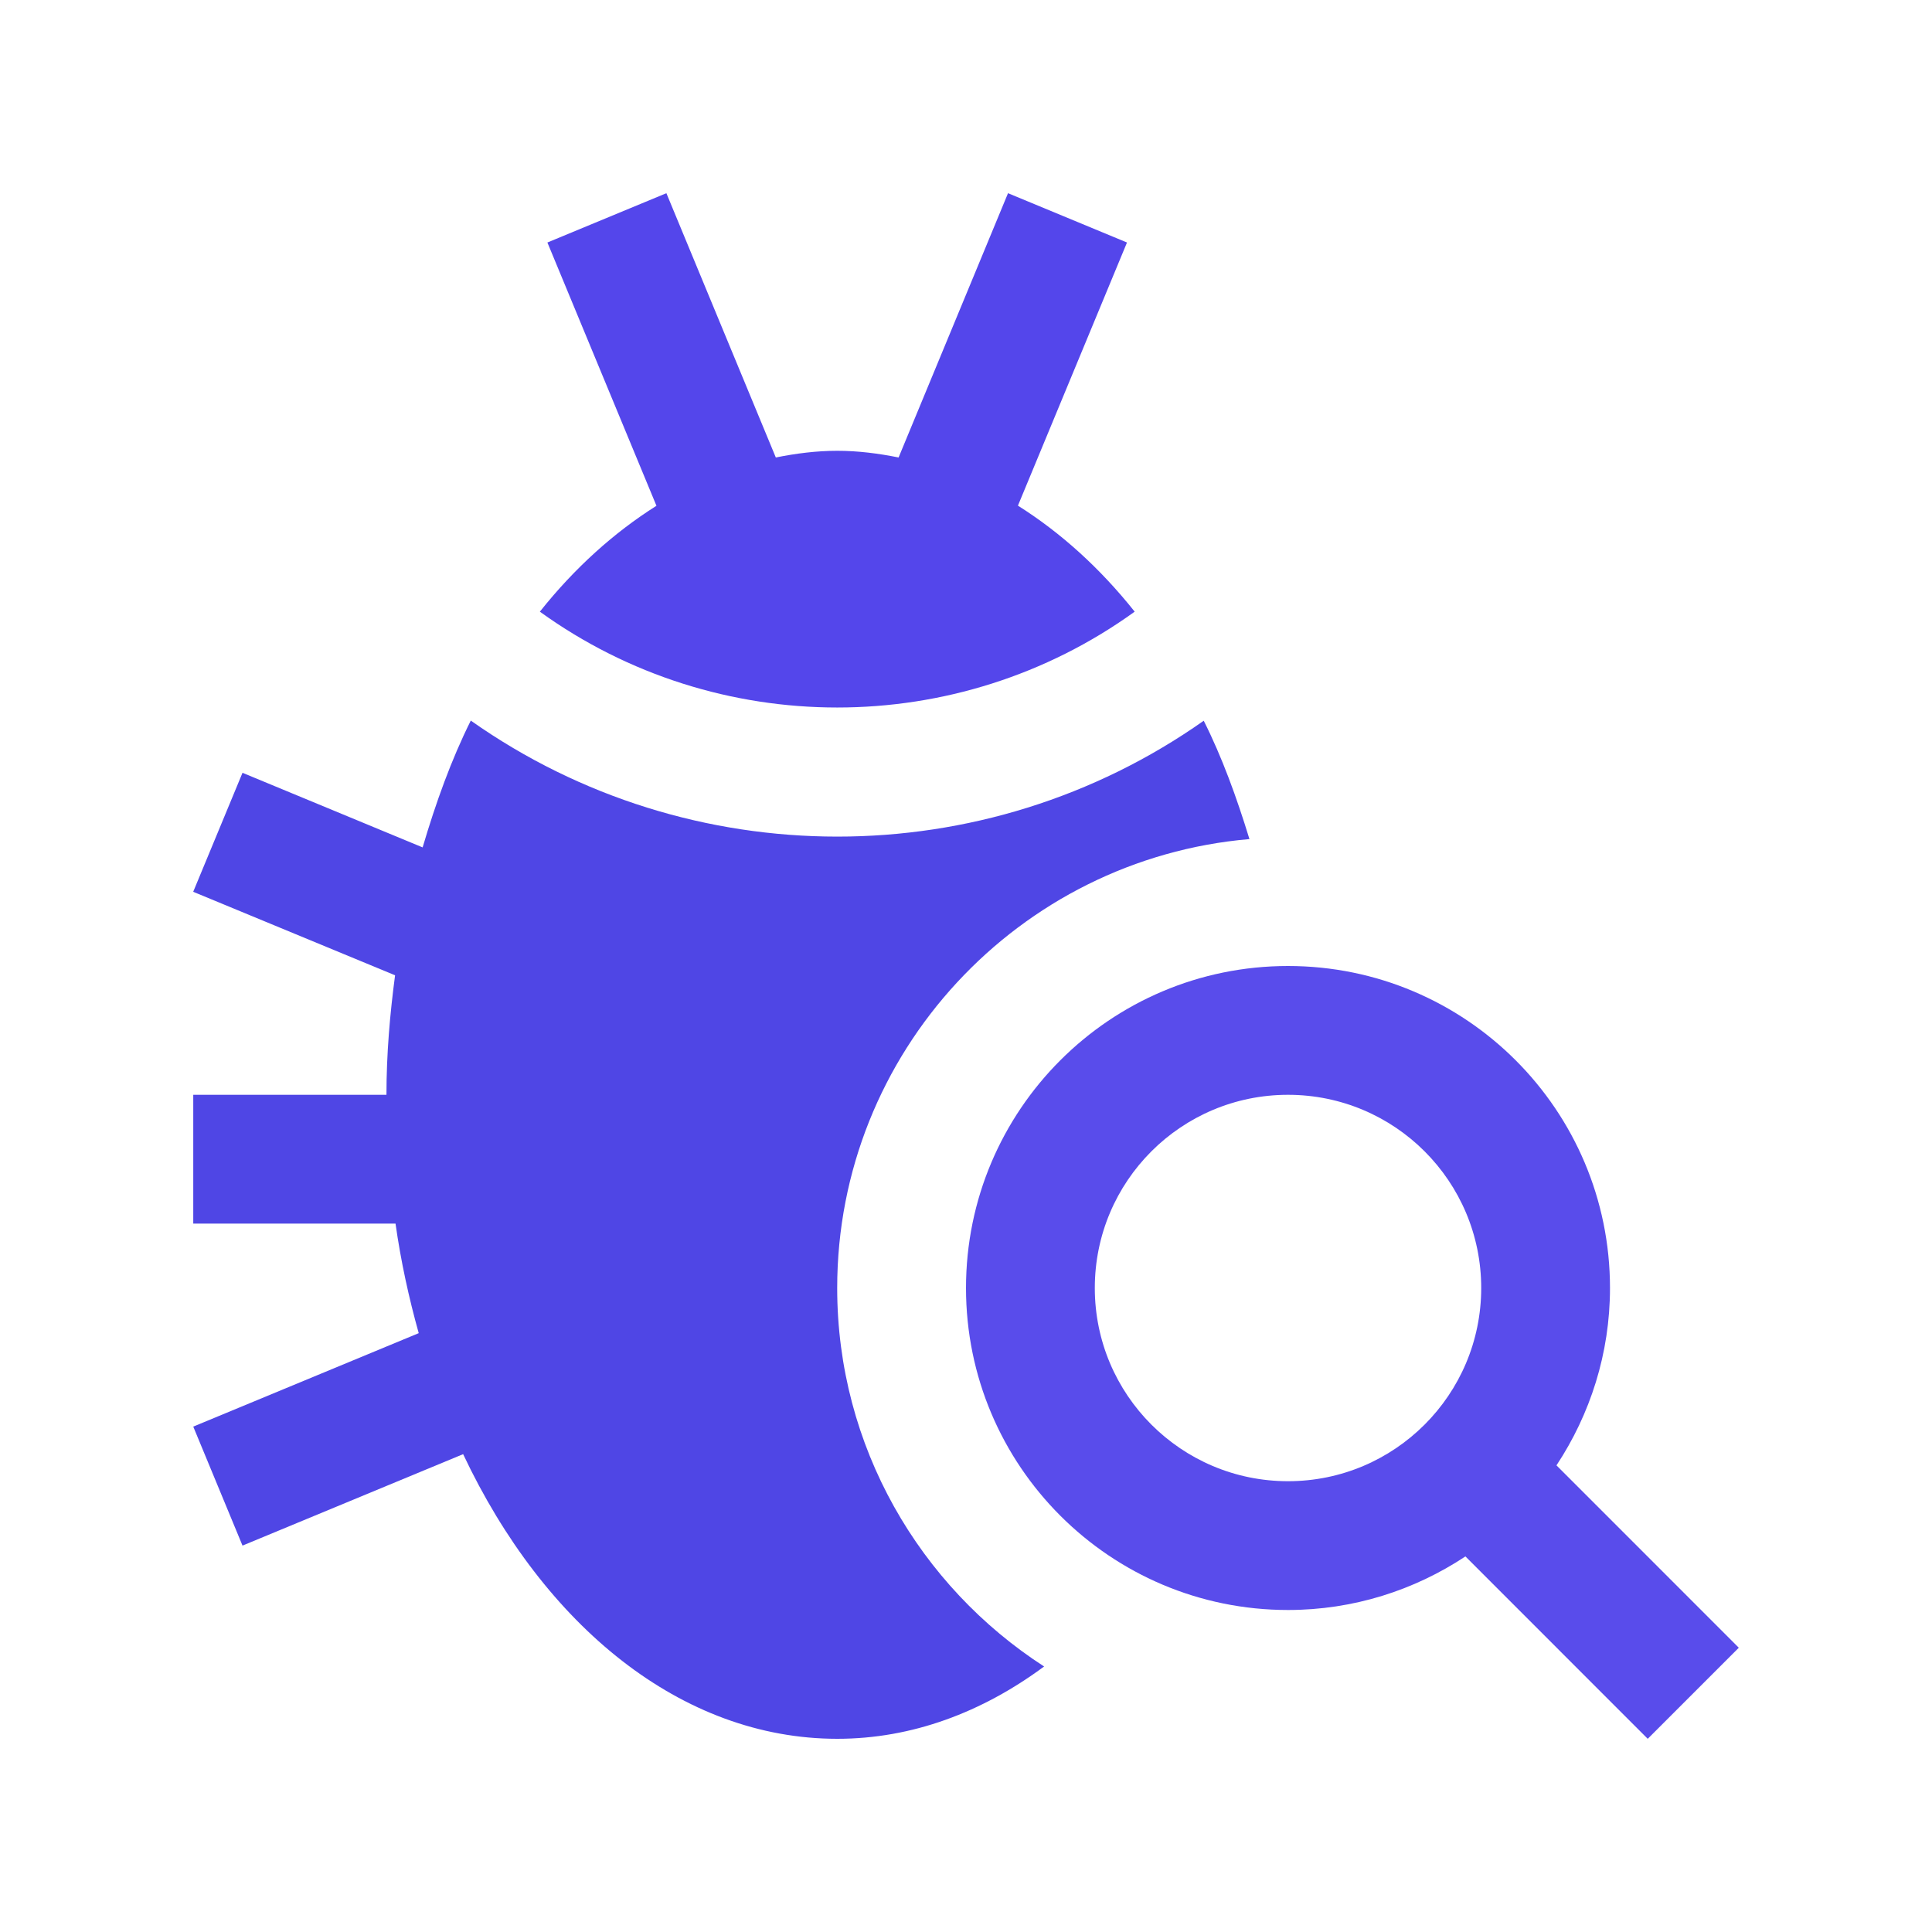
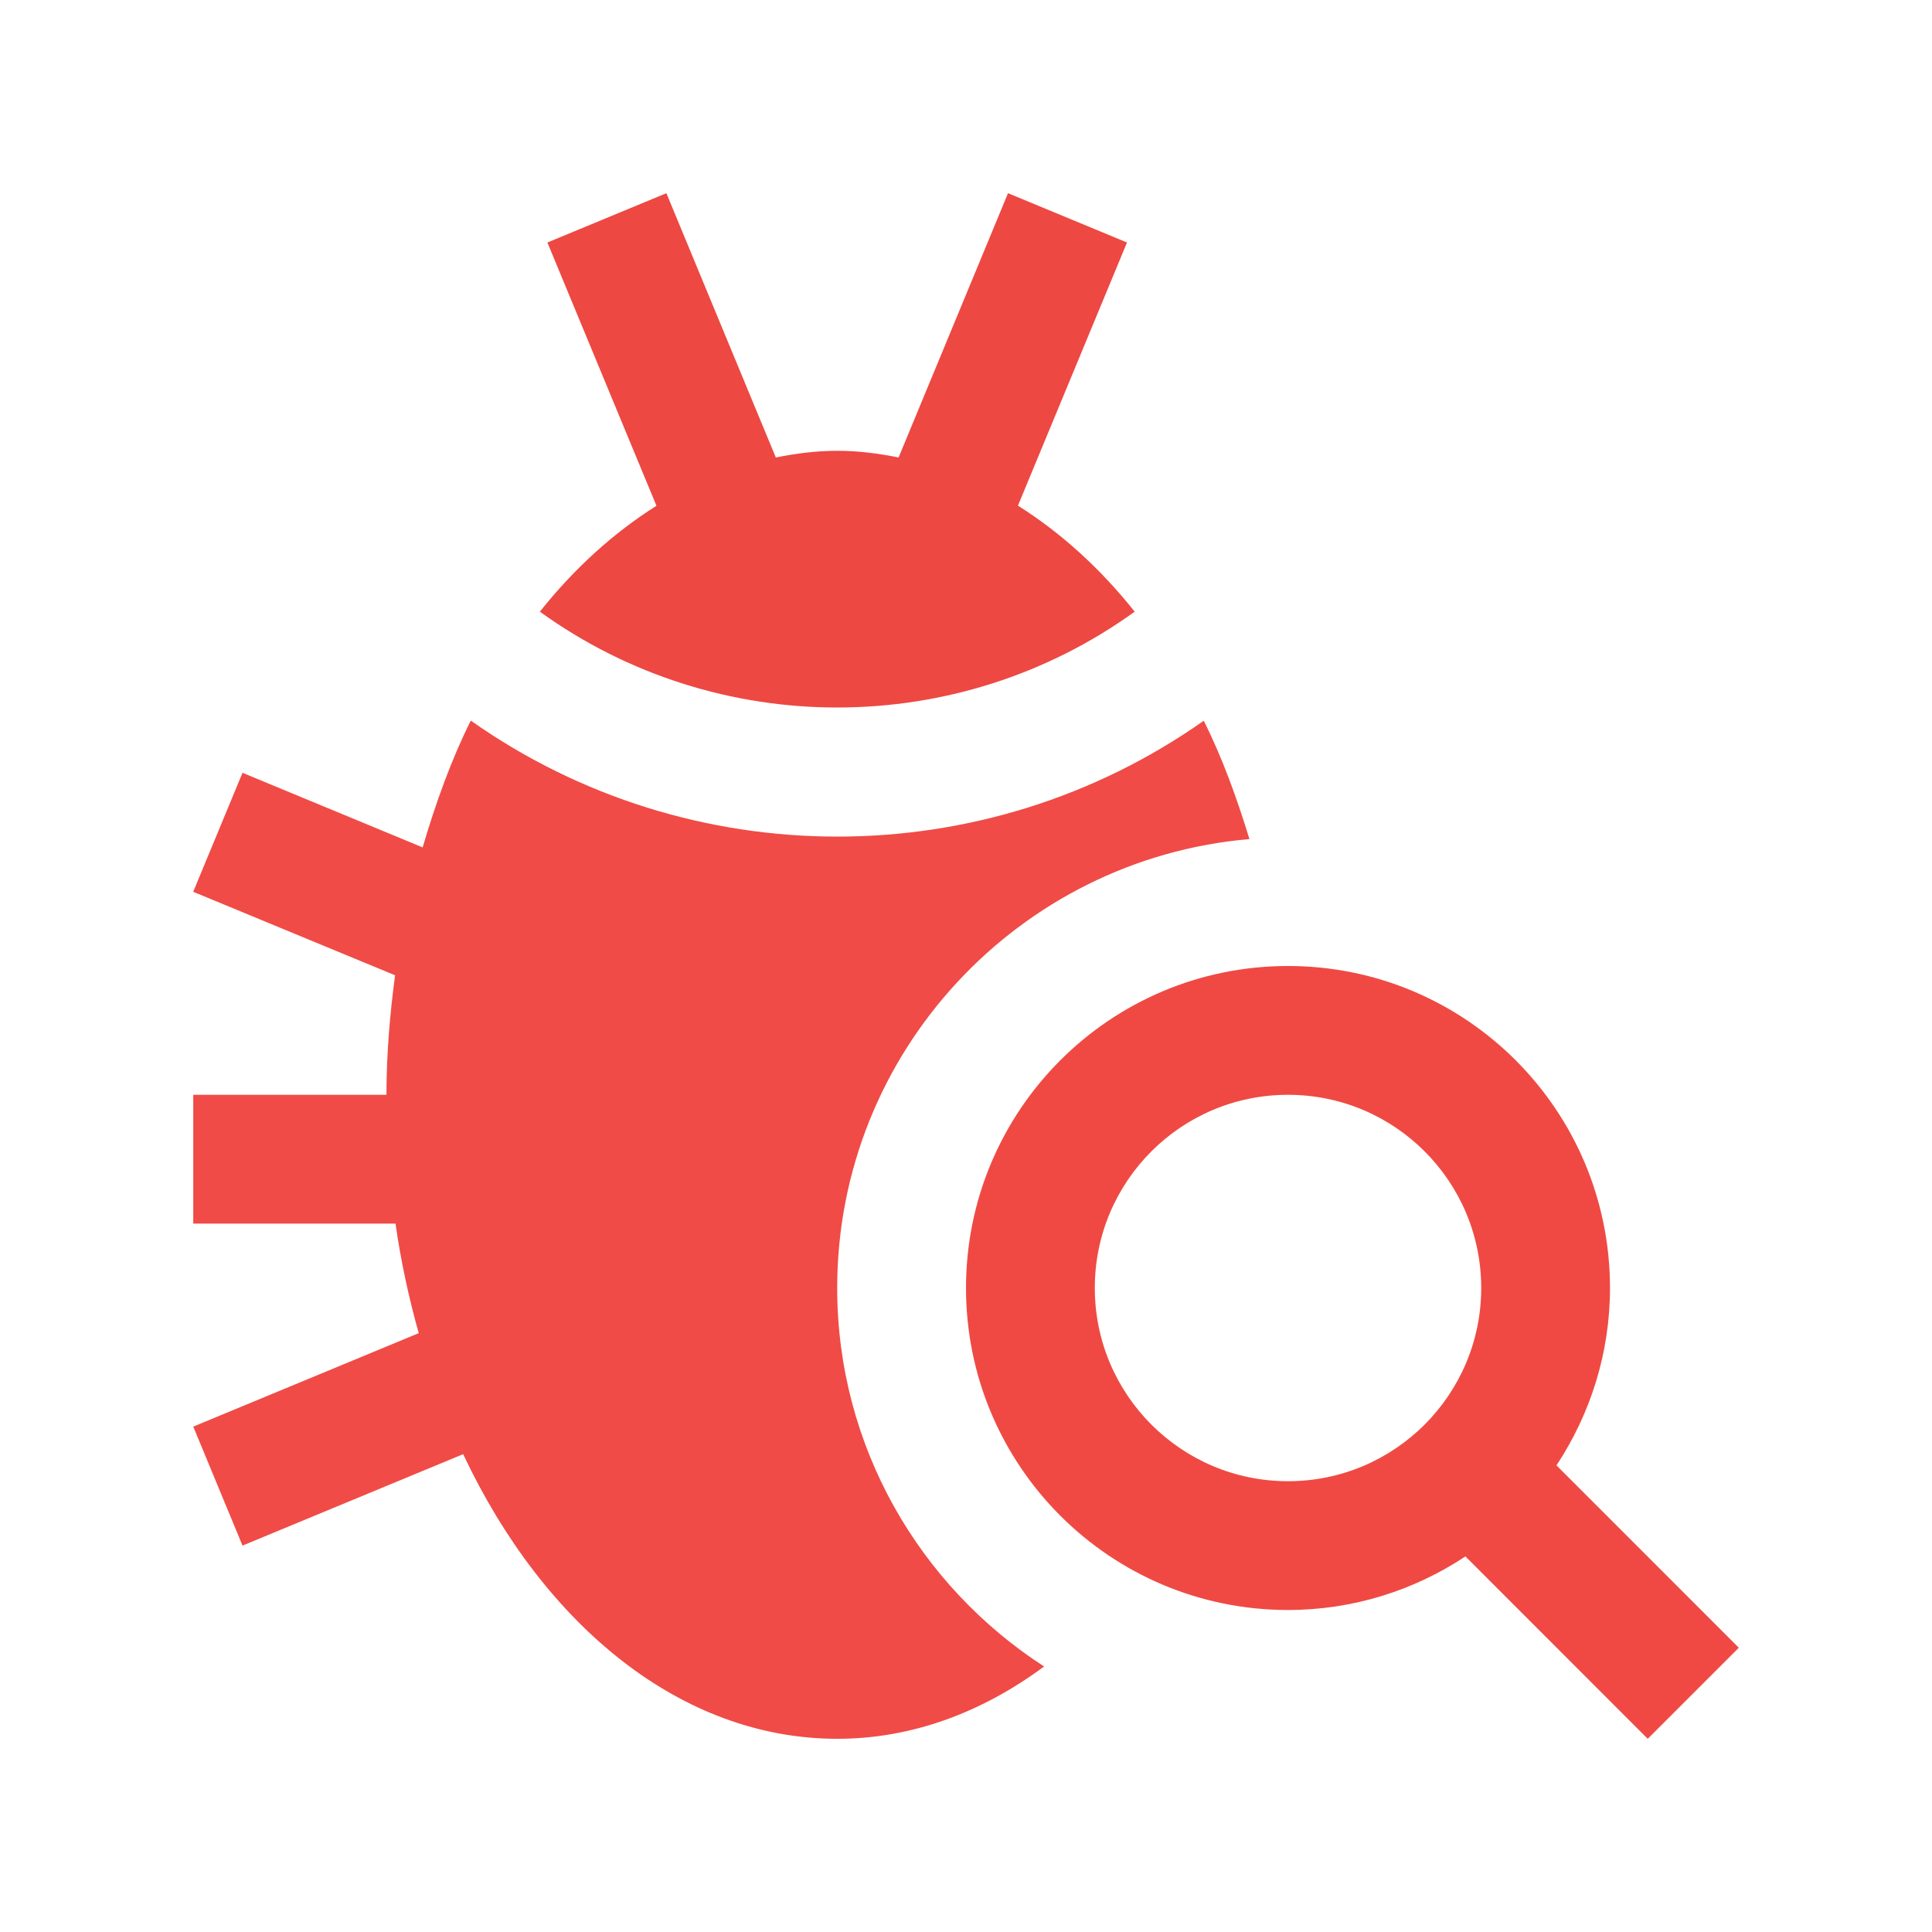
<svg xmlns="http://www.w3.org/2000/svg" version="1.0" id="Layer_1" x="0px" y="0px" width="1rem" height="1rem" viewBox="0 0 100 100" enable-background="new 0 0 100 100" xml:space="preserve">
-   <path d="M43.333,66.667c0-12.194,9.408-22.214,21.338-23.236c-0.66-2.154-1.416-4.238-2.366-6.126  C50.95,45.306,35.716,45.3,24.368,37.298c-1.009,2.019-1.81,4.252-2.493,6.563L12.552,40L10,46.159l10.449,4.322  c-0.267,2.012-0.446,4.063-0.446,6.186h-10v6.666h10.469c0.277,1.96,0.693,3.854,1.201,5.671l-11.67,4.837L12.552,80l11.42-4.733  C28.164,84.153,35.271,90,43.337,90c3.863,0,7.496-1.367,10.706-3.743C47.61,82.103,43.333,74.876,43.333,66.667z" id="id_104" style="fill: rgb(79, 70, 229);" />
-   <path d="M52.688,26.172l5.645-13.62L52.175,10l-5.664,13.679c-1.042-0.209-2.097-0.346-3.174-0.346  c-1.081,0-2.139,0.137-3.181,0.346L34.492,10l-6.159,2.552l5.645,13.627c-2.207,1.393-4.244,3.229-6.035,5.481  c9.16,6.614,21.625,6.614,30.788,0C56.94,29.407,54.899,27.565,52.688,26.172z" id="id_105" style="fill: rgb(84, 70, 235);" />
-   <path d="M80.563,75.847c1.741-2.637,2.77-5.788,2.77-9.18C83.333,57.461,75.872,50,66.667,50C57.461,50,50,57.461,50,66.667  c0,9.205,7.461,16.666,16.667,16.666c3.395,0,6.546-1.028,9.183-2.773L85.286,90L90,85.286L80.563,75.847z M66.667,76.667  c-5.524,0-10-4.479-10-10c0-5.527,4.476-10,10-10c5.523,0,10,4.473,10,10C76.667,72.188,72.19,76.667,66.667,76.667z" id="id_106" style="fill: rgb(89, 76, 235);" />
+   <path d="M43.333,66.667c0-12.194,9.408-22.214,21.338-23.236c-0.66-2.154-1.416-4.238-2.366-6.126  C50.95,45.306,35.716,45.3,24.368,37.298c-1.009,2.019-1.81,4.252-2.493,6.563L12.552,40L10,46.159l10.449,4.322  c-0.267,2.012-0.446,4.063-0.446,6.186h-10v6.666h10.469c0.277,1.96,0.693,3.854,1.201,5.671l-11.67,4.837L12.552,80l11.42-4.733  C28.164,84.153,35.271,90,43.337,90c3.863,0,7.496-1.367,10.706-3.743C47.61,82.103,43.333,74.876,43.333,66.667z" id="id_104" style="fill: rgb(240, 75, 70);" />
+   <path d="M52.688,26.172l5.645-13.62L52.175,10l-5.664,13.679c-1.042-0.209-2.097-0.346-3.174-0.346  c-1.081,0-2.139,0.137-3.181,0.346L34.492,10l-6.159,2.552l5.645,13.627c-2.207,1.393-4.244,3.229-6.035,5.481  c9.16,6.614,21.625,6.614,30.788,0C56.94,29.407,54.899,27.565,52.688,26.172z" id="id_105" style="fill: rgb(237, 72, 66);" />
+   <path d="M80.563,75.847c1.741-2.637,2.77-5.788,2.77-9.18C83.333,57.461,75.872,50,66.667,50C57.461,50,50,57.461,50,66.667  c0,9.205,7.461,16.666,16.667,16.666c3.395,0,6.546-1.028,9.183-2.773L85.286,90L90,85.286L80.563,75.847z M66.667,76.667  c-5.524,0-10-4.479-10-10c0-5.527,4.476-10,10-10c5.523,0,10,4.473,10,10C76.667,72.188,72.19,76.667,66.667,76.667z" id="id_106" style="fill: rgb(240, 73, 67);" />
</svg>
